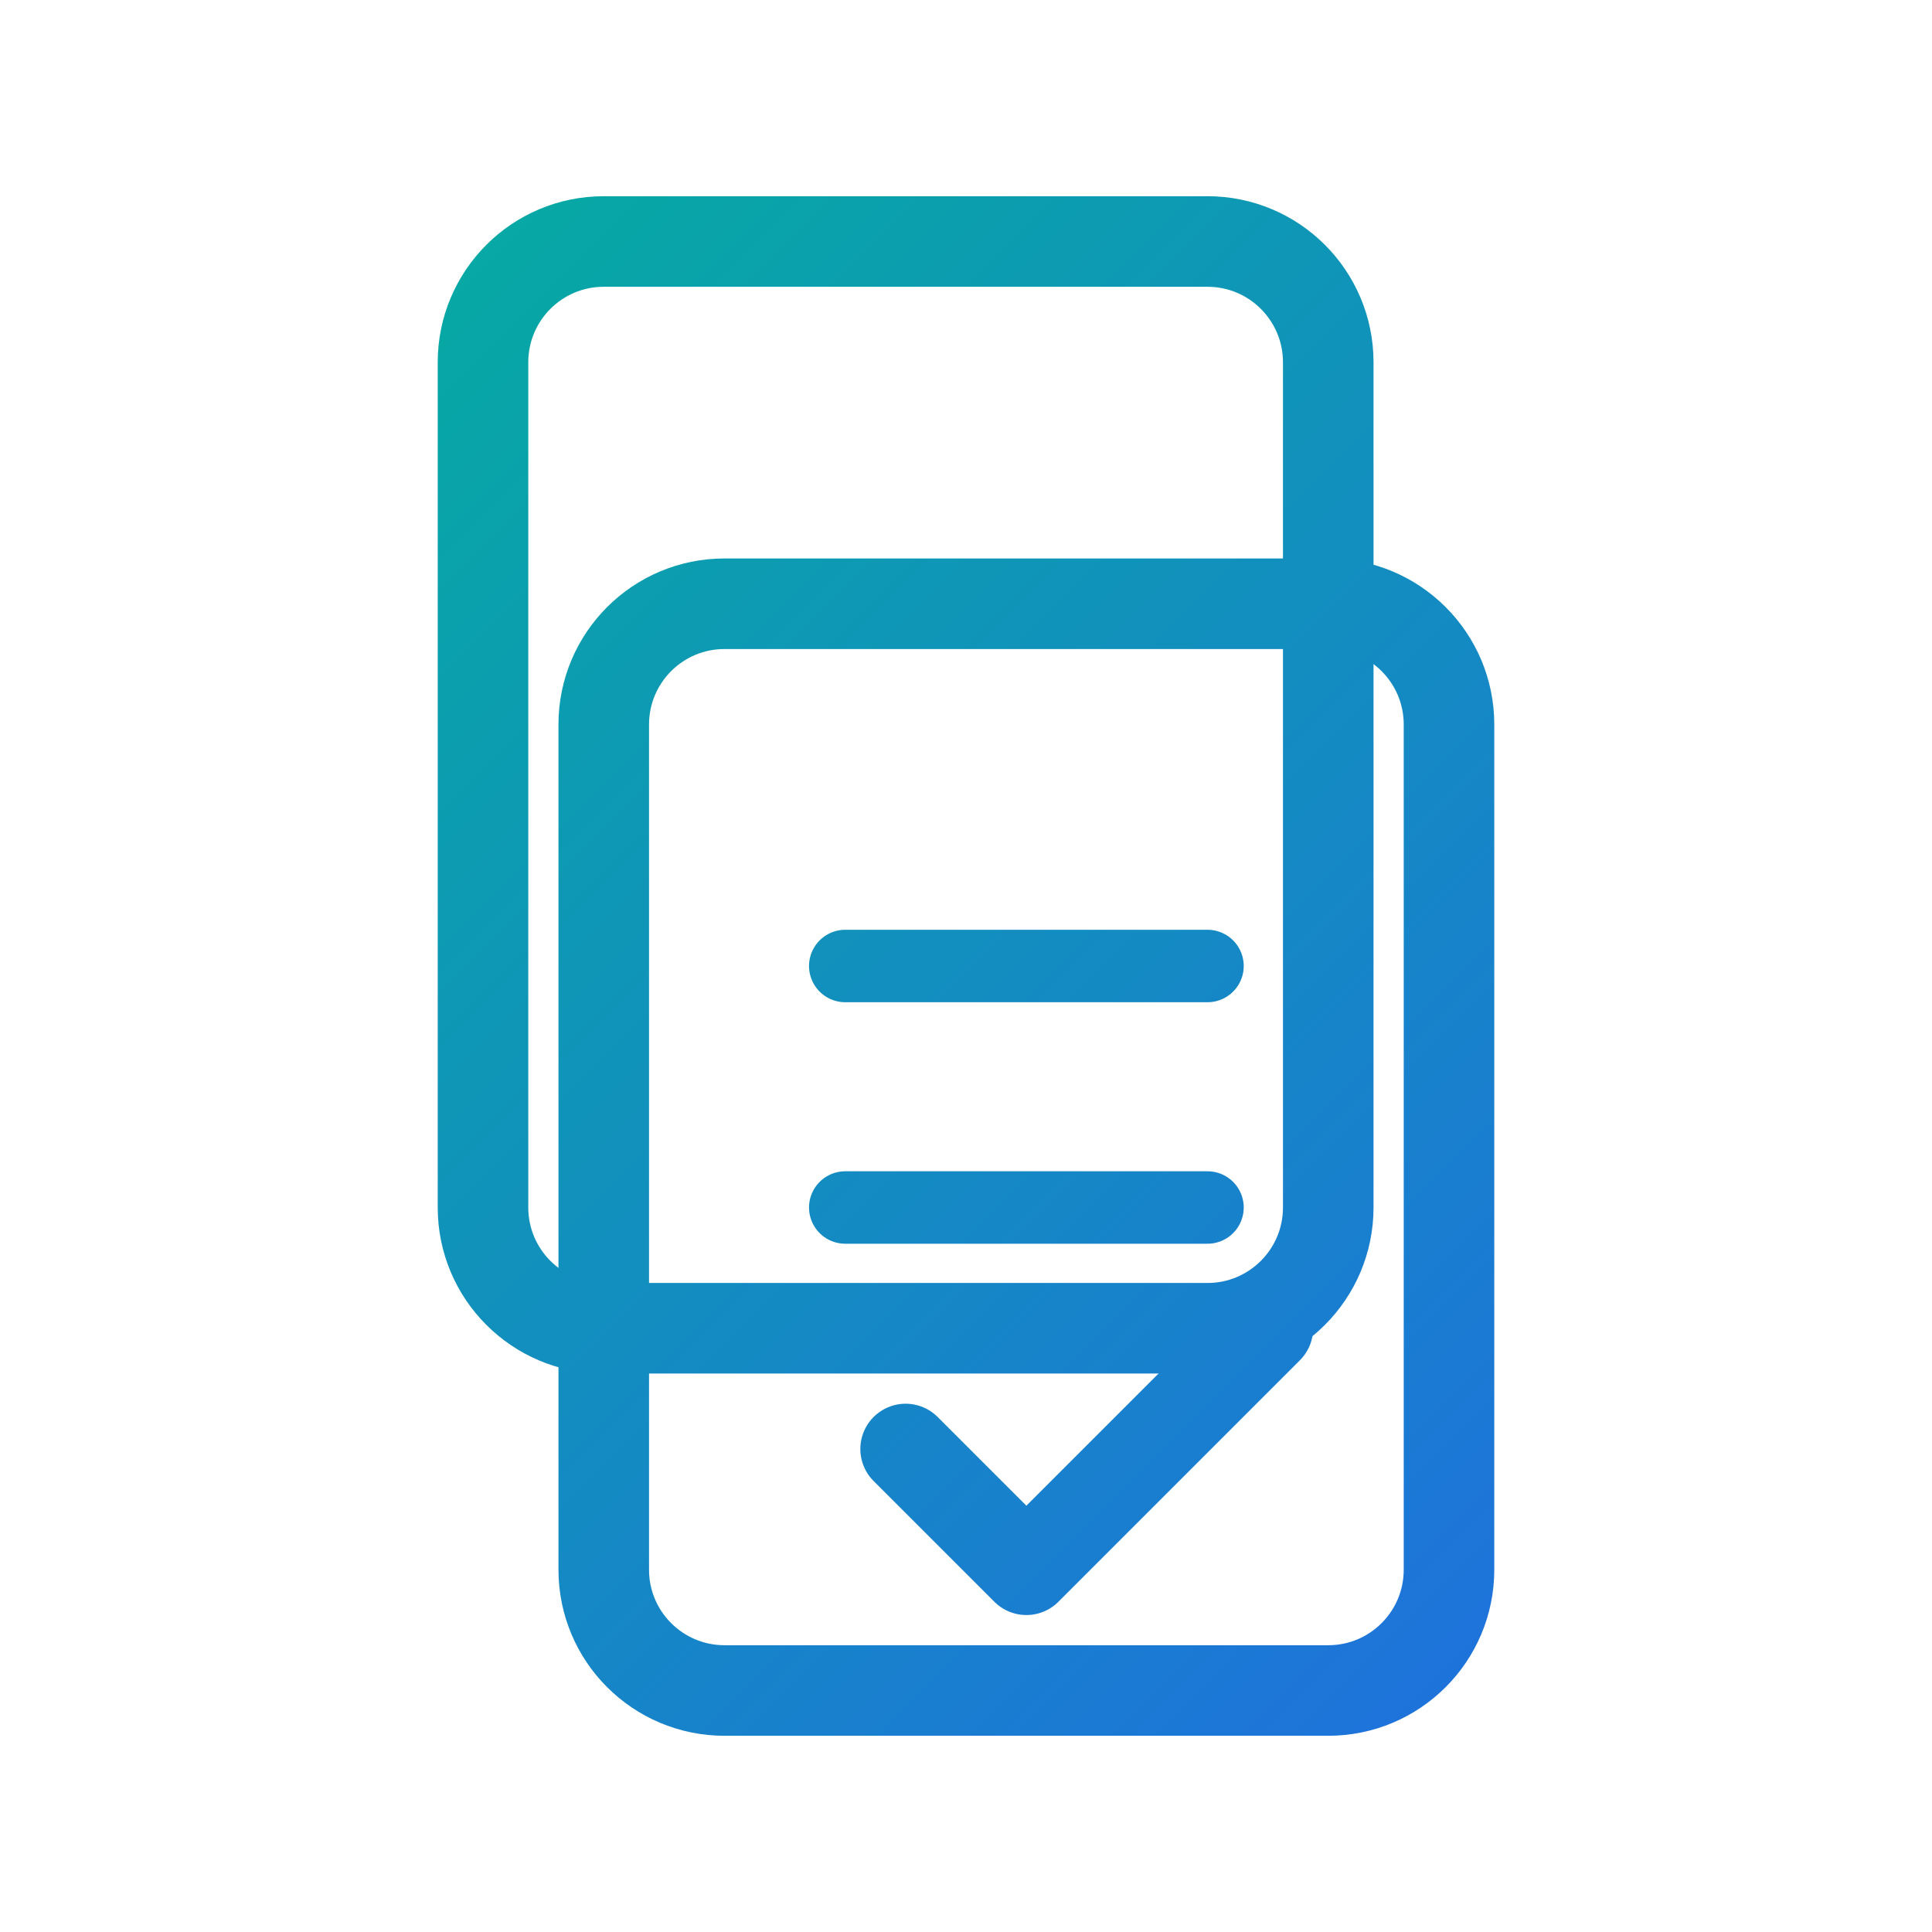
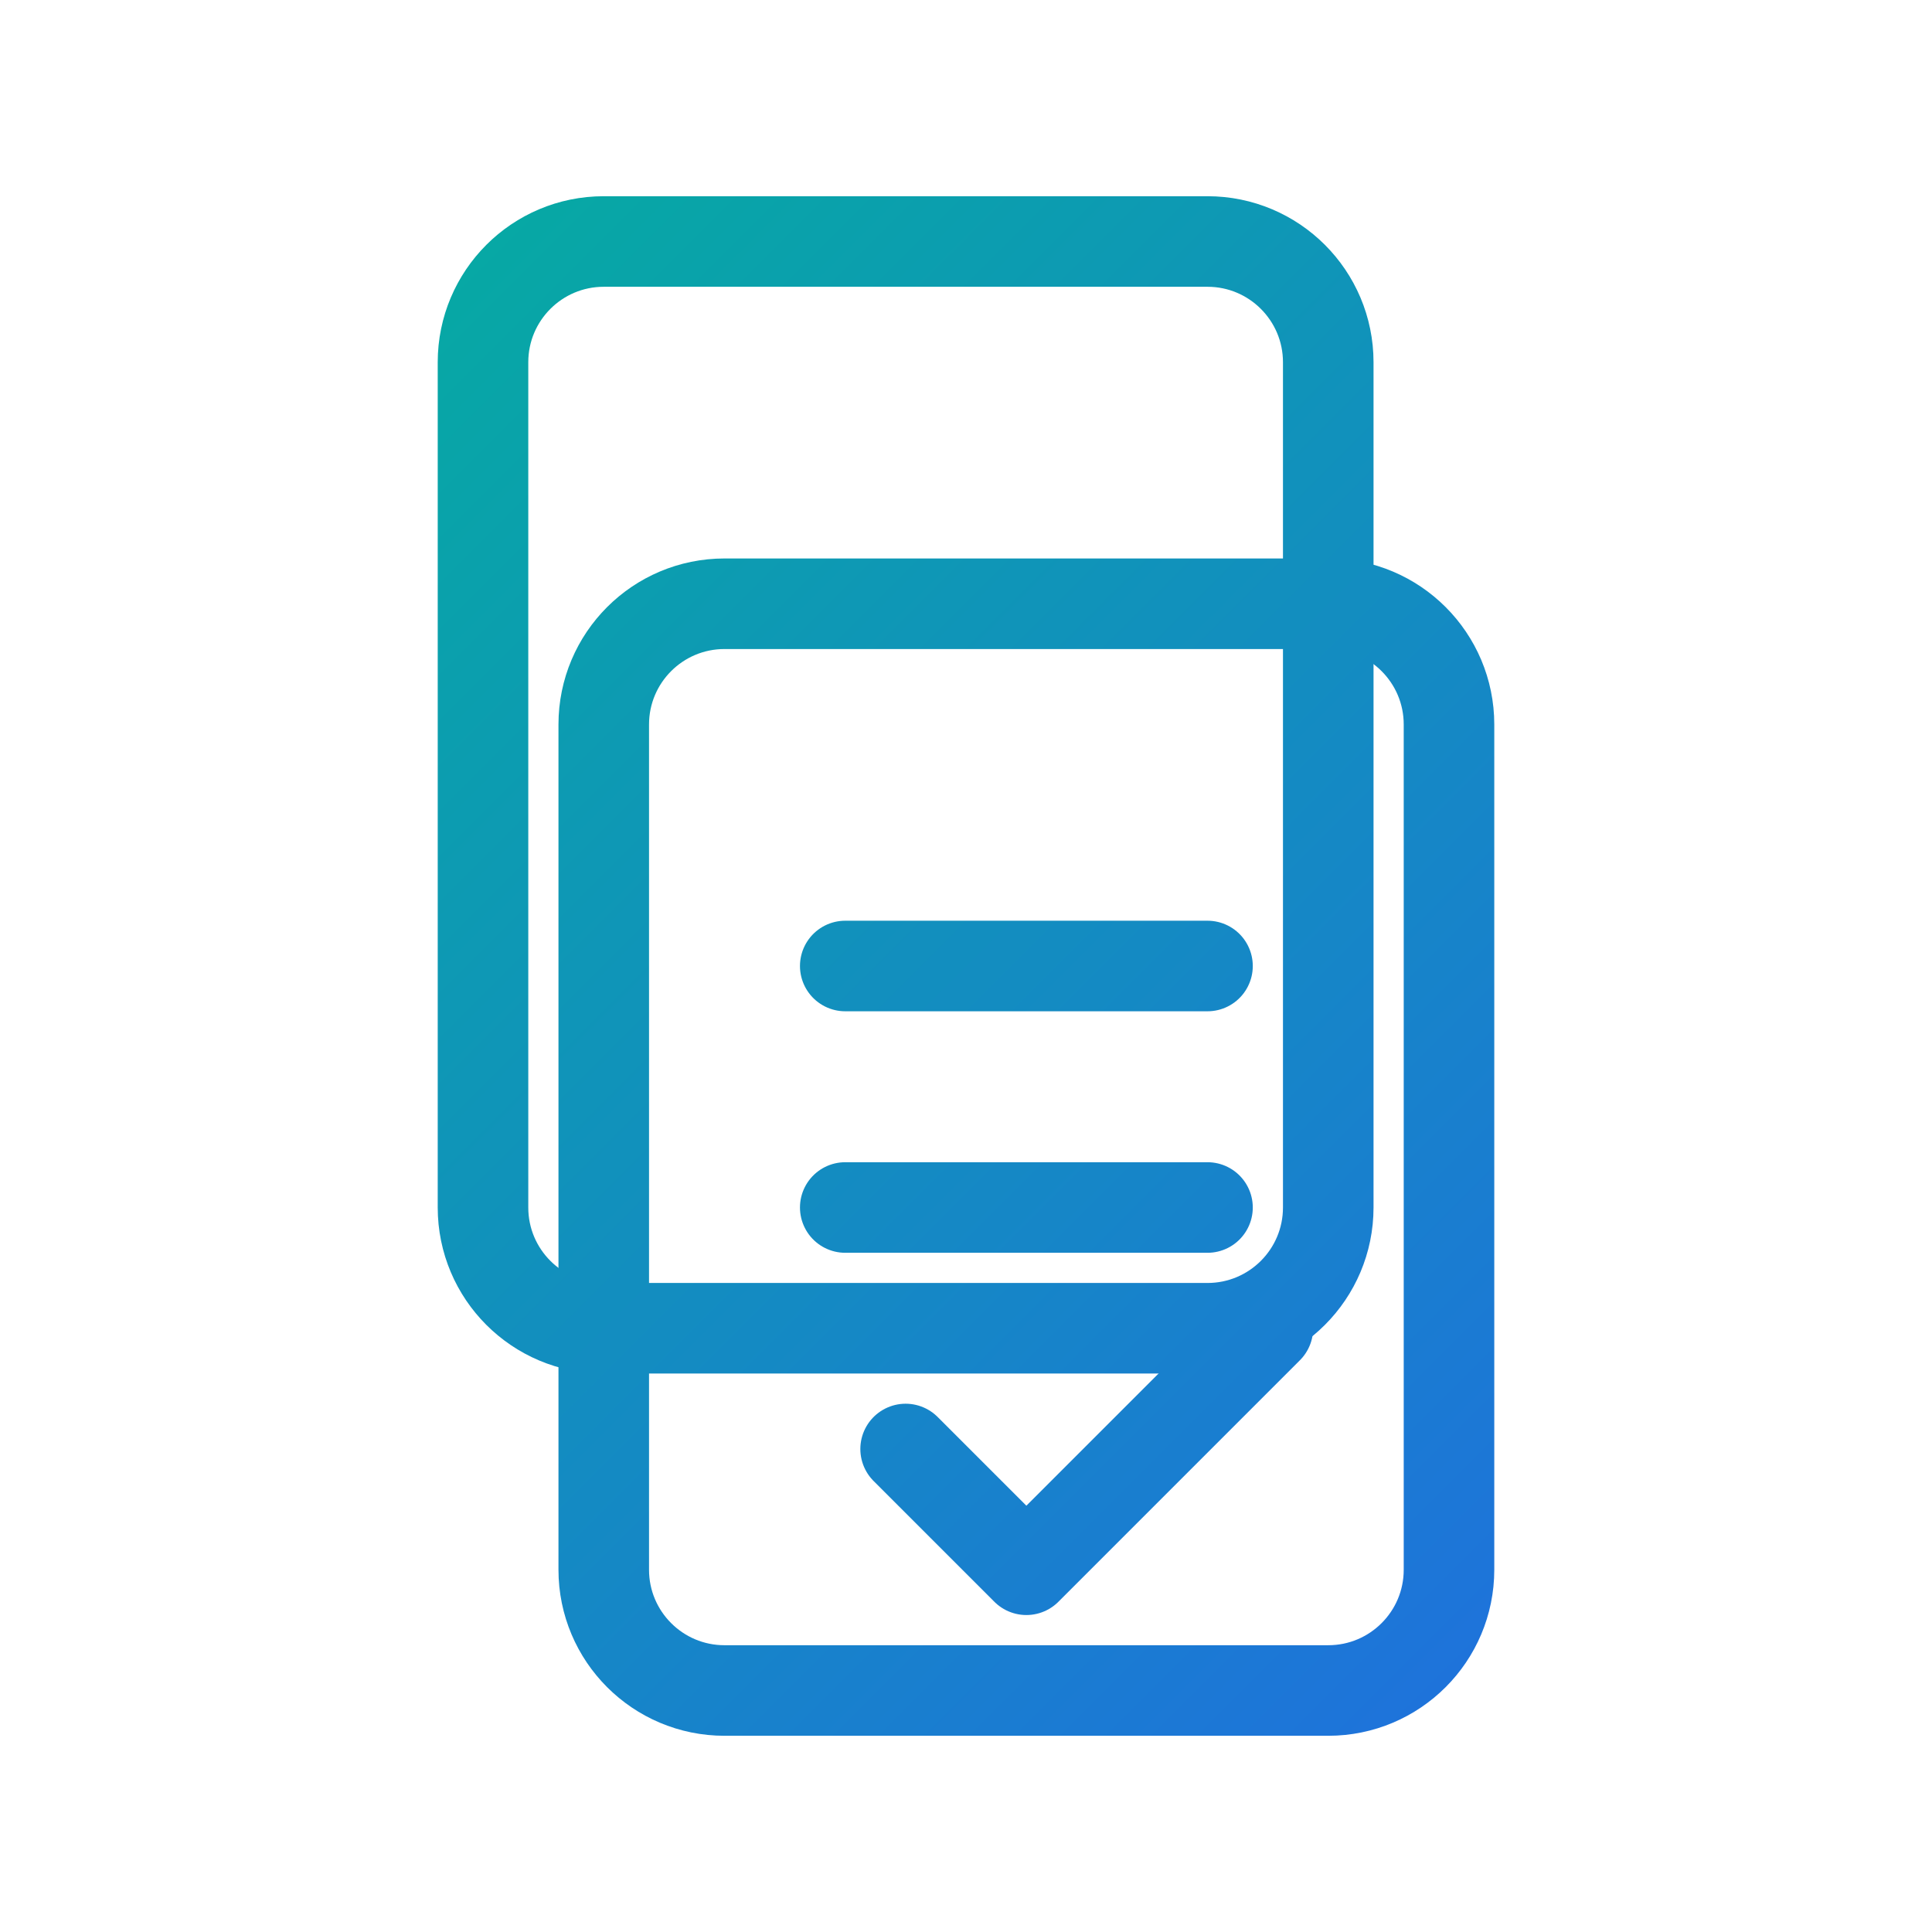
<svg xmlns="http://www.w3.org/2000/svg" width="32" height="32" viewBox="0 0 32 32" fill="none">
  <defs>
    <linearGradient id="g" x1="0" y1="0" x2="32" y2="32" gradientUnits="userSpaceOnUse">
      <stop offset="0%" stop-color="#00B894" />
      <stop offset="100%" stop-color="#2563EB" />
    </linearGradient>
  </defs>
  <rect x="8" y="4" width="14" height="18" rx="2" stroke="url(#g)" stroke-width="1.5" fill="none" />
  <rect x="10" y="10" width="14" height="18" rx="2" stroke="url(#g)" stroke-width="1.5" fill="none" />
-   <path d="M14 16H20" stroke="url(#g)" stroke-width="1.2" stroke-linecap="round" />
-   <path d="M14 20H20" stroke="url(#g)" stroke-width="1.2" stroke-linecap="round" />
+   <path d="M14 16H20" stroke="url(#g)" stroke-width="1.5" stroke-linecap="round" />
+   <path d="M14 20H20" stroke="url(#g)" stroke-width="1.5" stroke-linecap="round" />
  <path d="M15 24L17 26L21 22" stroke="url(#g)" stroke-width="1.5" stroke-linecap="round" stroke-linejoin="round" />
</svg>
